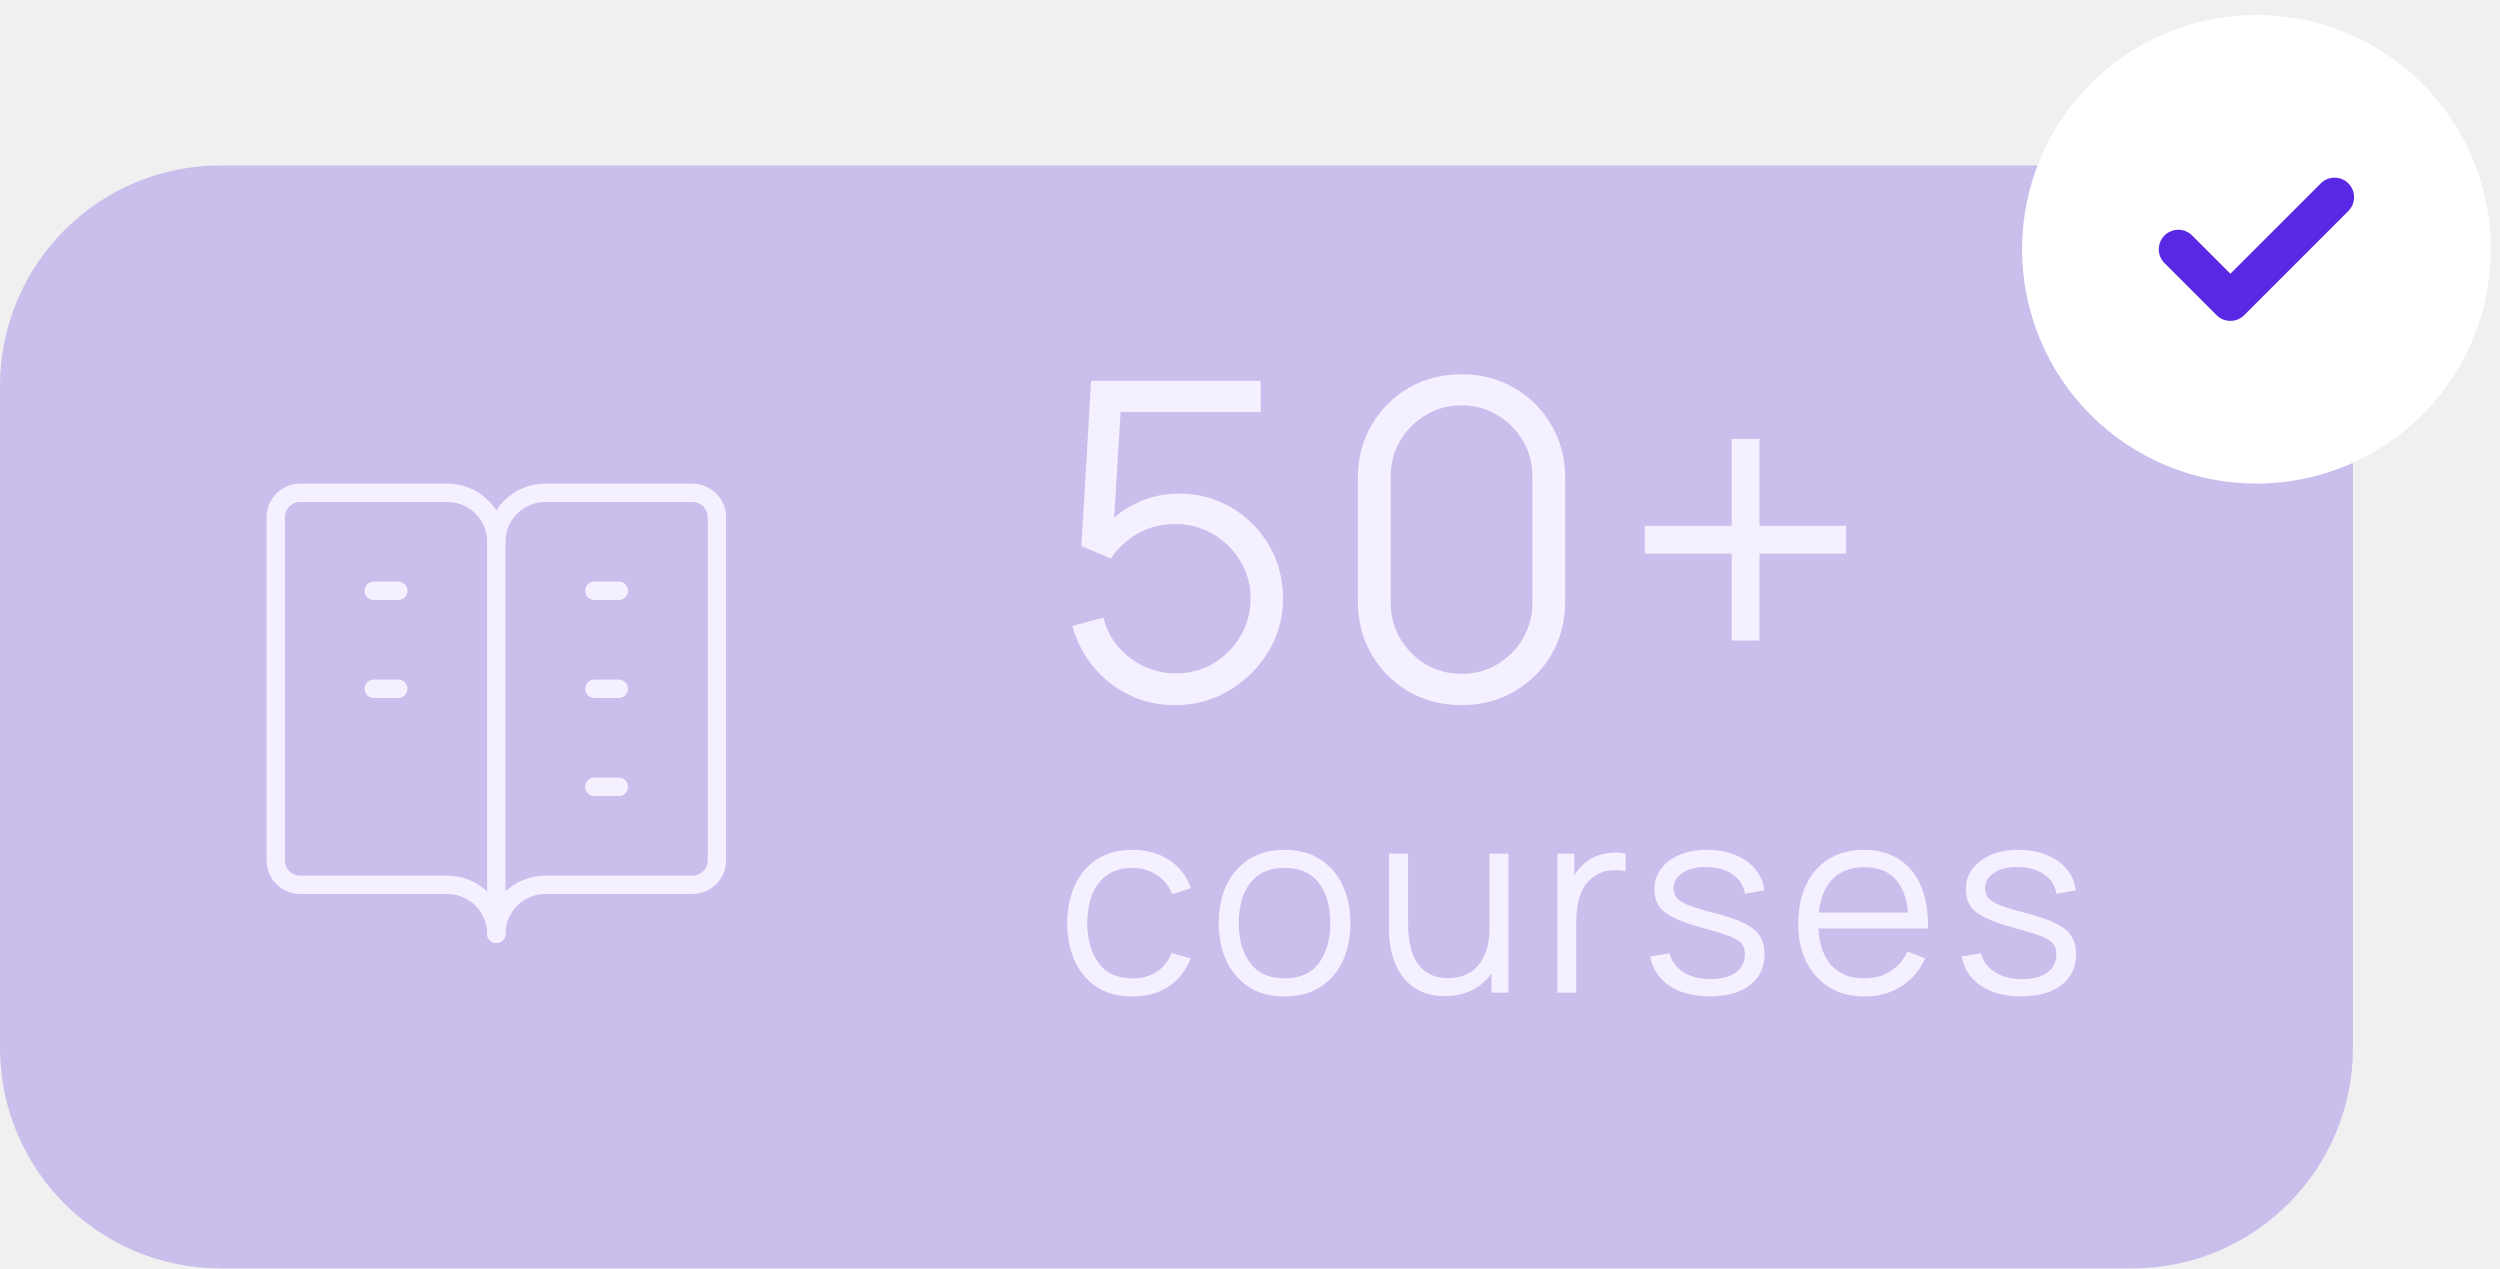
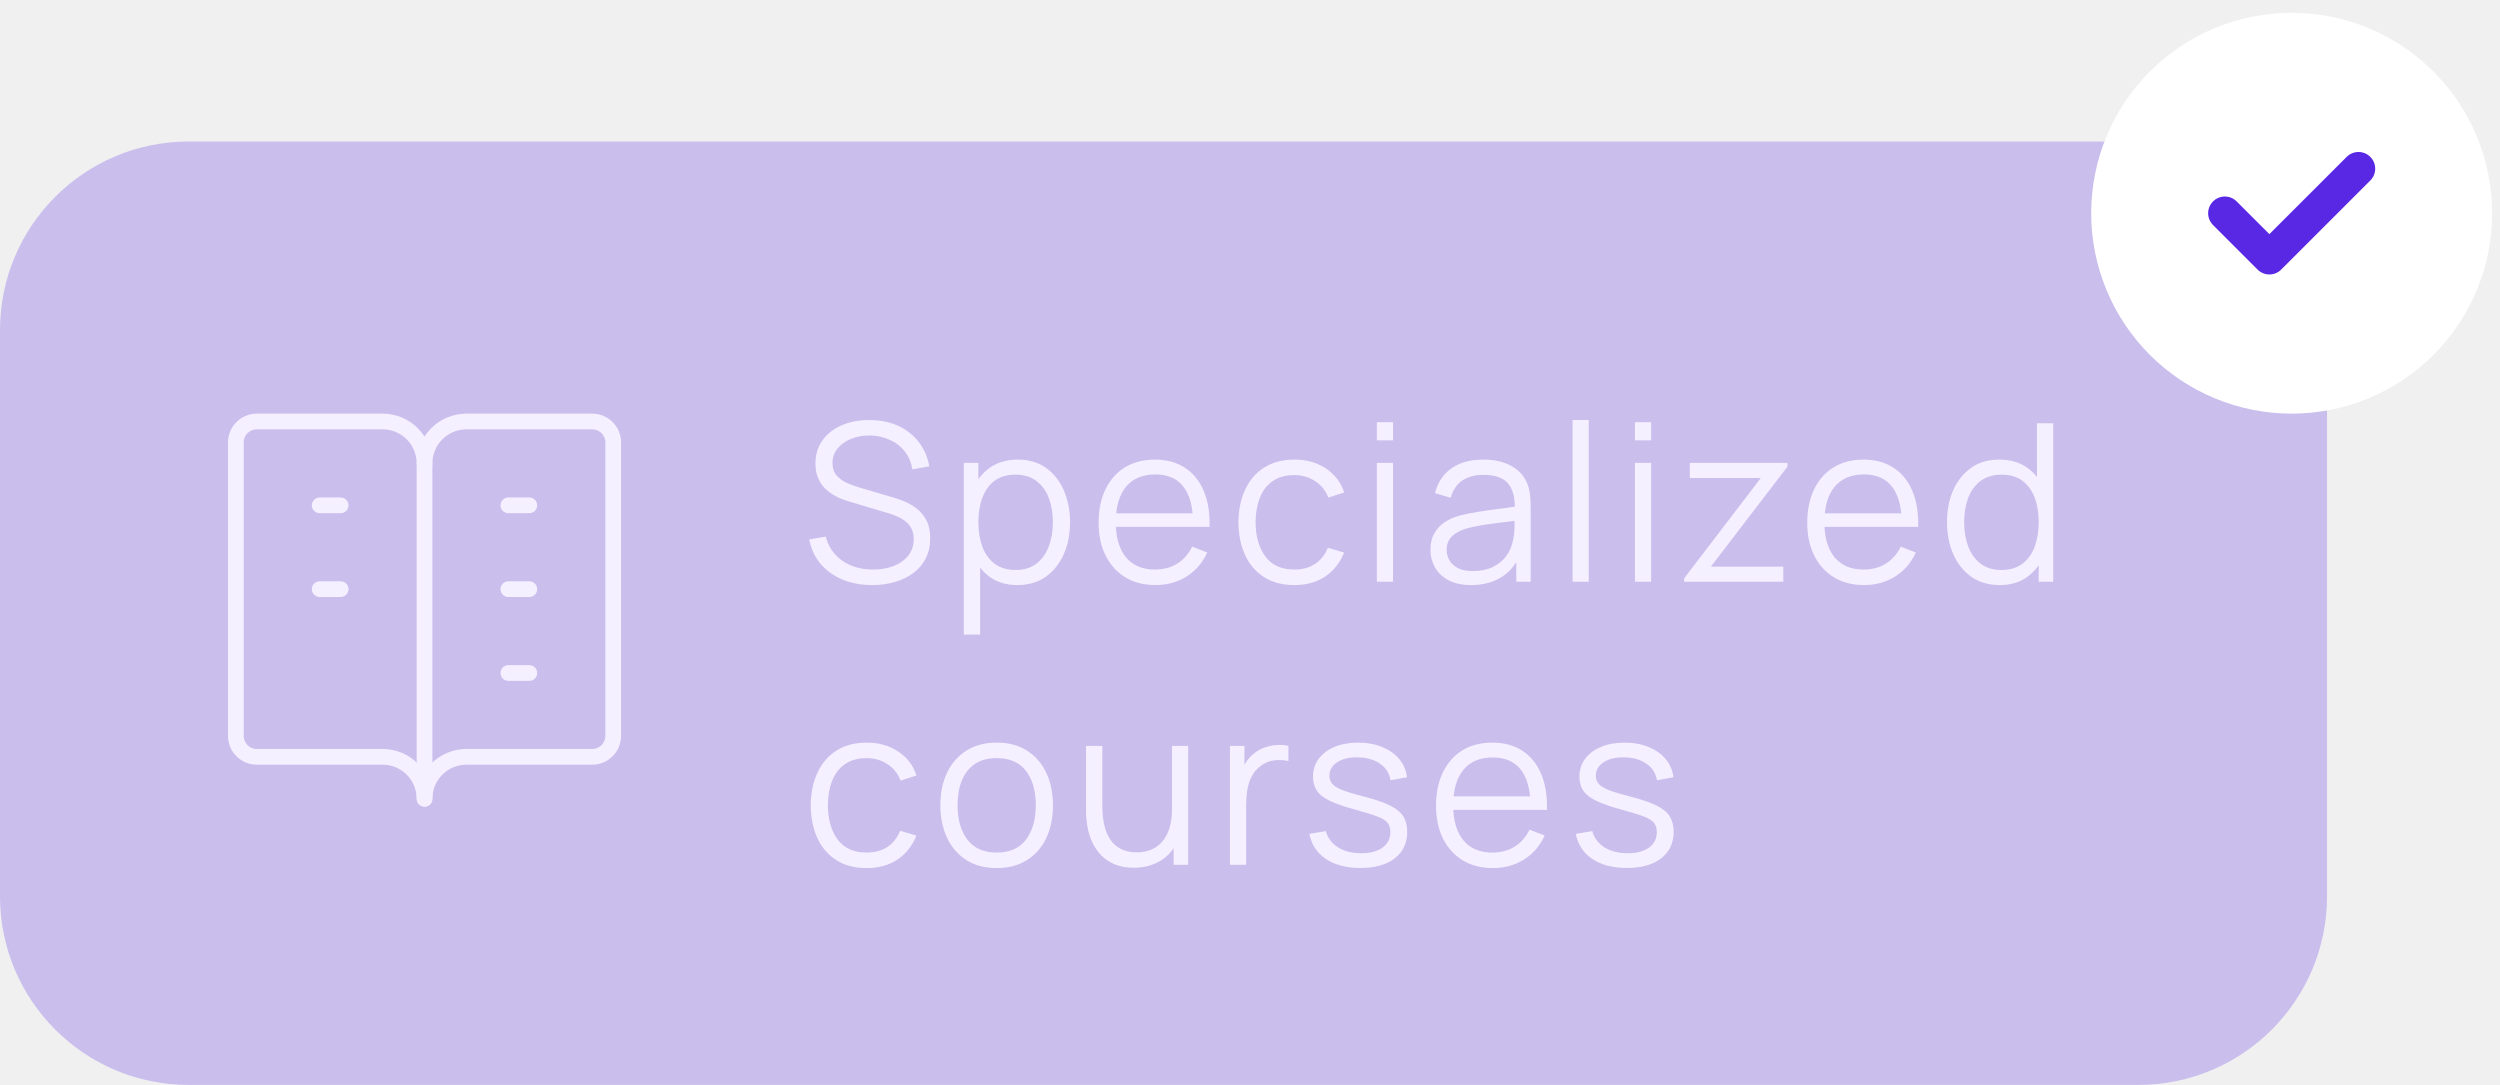
- <svg xmlns="http://www.w3.org/2000/svg" width="136" height="69" viewBox="0 0 136 69" fill="none">
-   <rect y="9" width="128" height="60" rx="12" fill="#5928E5" fill-opacity="0.25" />
-   <path d="M61.608 54.21C60.847 54.21 60.203 54.04 59.676 53.699C59.148 53.358 58.747 52.889 58.472 52.292C58.201 51.69 58.061 50.999 58.052 50.22C58.061 49.427 58.206 48.731 58.486 48.134C58.766 47.532 59.169 47.065 59.697 46.734C60.224 46.398 60.864 46.23 61.615 46.23C62.38 46.23 63.045 46.417 63.61 46.79C64.179 47.163 64.569 47.674 64.779 48.323L63.771 48.645C63.593 48.192 63.311 47.842 62.924 47.595C62.541 47.343 62.102 47.217 61.608 47.217C61.053 47.217 60.593 47.345 60.229 47.602C59.865 47.854 59.594 48.206 59.417 48.659C59.239 49.112 59.148 49.632 59.144 50.22C59.153 51.125 59.363 51.853 59.774 52.404C60.184 52.95 60.796 53.223 61.608 53.223C62.121 53.223 62.557 53.106 62.917 52.873C63.281 52.635 63.556 52.29 63.743 51.837L64.779 52.145C64.499 52.817 64.088 53.33 63.547 53.685C63.005 54.035 62.359 54.21 61.608 54.21ZM69.876 54.21C69.124 54.21 68.483 54.04 67.951 53.699C67.419 53.358 67.01 52.887 66.726 52.285C66.441 51.683 66.299 50.992 66.299 50.213C66.299 49.42 66.443 48.724 66.733 48.127C67.022 47.53 67.433 47.065 67.965 46.734C68.501 46.398 69.138 46.23 69.876 46.23C70.632 46.23 71.276 46.4 71.808 46.741C72.344 47.077 72.753 47.546 73.033 48.148C73.317 48.745 73.46 49.434 73.46 50.213C73.46 51.006 73.317 51.704 73.033 52.306C72.748 52.903 72.337 53.37 71.801 53.706C71.264 54.042 70.622 54.21 69.876 54.21ZM69.876 53.223C70.716 53.223 71.341 52.945 71.752 52.39C72.162 51.83 72.368 51.104 72.368 50.213C72.368 49.298 72.16 48.57 71.745 48.029C71.334 47.488 70.711 47.217 69.876 47.217C69.311 47.217 68.844 47.345 68.476 47.602C68.112 47.854 67.839 48.206 67.657 48.659C67.479 49.107 67.391 49.625 67.391 50.213C67.391 51.123 67.601 51.853 68.021 52.404C68.441 52.95 69.059 53.223 69.876 53.223ZM78.595 54.189C78.142 54.189 77.746 54.119 77.405 53.979C77.069 53.839 76.782 53.65 76.544 53.412C76.311 53.174 76.121 52.903 75.977 52.6C75.832 52.292 75.727 51.968 75.662 51.627C75.597 51.282 75.564 50.939 75.564 50.598V46.44H76.6V50.297C76.6 50.712 76.639 51.097 76.719 51.452C76.798 51.807 76.924 52.117 77.097 52.383C77.274 52.644 77.501 52.847 77.776 52.992C78.056 53.137 78.394 53.209 78.791 53.209C79.155 53.209 79.475 53.146 79.75 53.02C80.03 52.894 80.263 52.714 80.45 52.481C80.641 52.243 80.786 51.956 80.884 51.62C80.982 51.279 81.031 50.897 81.031 50.472L81.759 50.633C81.759 51.408 81.624 52.059 81.353 52.586C81.082 53.113 80.709 53.512 80.233 53.783C79.757 54.054 79.211 54.189 78.595 54.189ZM81.136 54V52.138H81.031V46.44H82.06V54H81.136ZM84.716 54V46.44H85.64V48.26L85.458 48.022C85.542 47.798 85.652 47.593 85.787 47.406C85.923 47.215 86.07 47.058 86.228 46.937C86.424 46.764 86.653 46.634 86.914 46.545C87.176 46.452 87.439 46.398 87.705 46.384C87.971 46.365 88.214 46.384 88.433 46.44V47.406C88.158 47.336 87.857 47.32 87.53 47.357C87.204 47.394 86.903 47.525 86.627 47.749C86.375 47.945 86.186 48.181 86.06 48.456C85.934 48.727 85.85 49.016 85.808 49.324C85.766 49.627 85.745 49.928 85.745 50.227V54H84.716ZM93.009 54.203C92.122 54.203 91.392 54.012 90.818 53.629C90.249 53.246 89.898 52.714 89.768 52.033L90.818 51.858C90.93 52.287 91.184 52.63 91.581 52.887C91.982 53.139 92.477 53.265 93.065 53.265C93.639 53.265 94.091 53.146 94.423 52.908C94.754 52.665 94.92 52.336 94.92 51.921C94.92 51.688 94.866 51.499 94.759 51.354C94.656 51.205 94.444 51.067 94.122 50.941C93.8 50.815 93.319 50.666 92.68 50.493C91.994 50.306 91.457 50.12 91.07 49.933C90.683 49.746 90.407 49.532 90.244 49.289C90.081 49.042 89.999 48.741 89.999 48.386C89.999 47.957 90.12 47.581 90.363 47.259C90.606 46.932 90.942 46.68 91.371 46.503C91.8 46.321 92.299 46.23 92.869 46.23C93.438 46.23 93.947 46.323 94.395 46.51C94.847 46.692 95.212 46.949 95.487 47.28C95.762 47.611 95.925 47.996 95.977 48.435L94.927 48.624C94.857 48.181 94.635 47.831 94.262 47.574C93.893 47.313 93.424 47.177 92.855 47.168C92.318 47.154 91.882 47.257 91.546 47.476C91.21 47.691 91.042 47.978 91.042 48.337C91.042 48.538 91.103 48.71 91.224 48.855C91.345 48.995 91.564 49.128 91.882 49.254C92.204 49.38 92.661 49.518 93.254 49.667C93.949 49.844 94.495 50.031 94.892 50.227C95.288 50.423 95.571 50.654 95.739 50.92C95.907 51.186 95.991 51.515 95.991 51.907C95.991 52.621 95.725 53.183 95.193 53.594C94.665 54 93.938 54.203 93.009 54.203ZM101.442 54.21C100.705 54.21 100.066 54.047 99.524 53.72C98.988 53.393 98.57 52.934 98.271 52.341C97.973 51.748 97.823 51.053 97.823 50.255C97.823 49.429 97.97 48.715 98.264 48.113C98.558 47.511 98.971 47.047 99.503 46.72C100.04 46.393 100.672 46.23 101.4 46.23C102.147 46.23 102.784 46.403 103.311 46.748C103.839 47.089 104.238 47.579 104.508 48.218C104.779 48.857 104.903 49.62 104.879 50.507H103.829V50.143C103.811 49.163 103.598 48.423 103.192 47.924C102.791 47.425 102.203 47.175 101.428 47.175C100.616 47.175 99.993 47.439 99.559 47.966C99.13 48.493 98.915 49.245 98.915 50.22C98.915 51.172 99.13 51.912 99.559 52.439C99.993 52.962 100.607 53.223 101.4 53.223C101.942 53.223 102.413 53.099 102.814 52.852C103.22 52.6 103.54 52.238 103.773 51.767L104.732 52.138C104.434 52.796 103.993 53.307 103.409 53.671C102.831 54.03 102.175 54.21 101.442 54.21ZM98.551 50.507V49.646H104.326V50.507H98.551ZM109.954 54.203C109.067 54.203 108.337 54.012 107.763 53.629C107.193 53.246 106.843 52.714 106.713 52.033L107.763 51.858C107.875 52.287 108.129 52.63 108.526 52.887C108.927 53.139 109.422 53.265 110.01 53.265C110.584 53.265 111.036 53.146 111.368 52.908C111.699 52.665 111.865 52.336 111.865 51.921C111.865 51.688 111.811 51.499 111.704 51.354C111.601 51.205 111.389 51.067 111.067 50.941C110.745 50.815 110.264 50.666 109.625 50.493C108.939 50.306 108.402 50.12 108.015 49.933C107.627 49.746 107.352 49.532 107.189 49.289C107.025 49.042 106.944 48.741 106.944 48.386C106.944 47.957 107.065 47.581 107.308 47.259C107.55 46.932 107.886 46.68 108.316 46.503C108.745 46.321 109.244 46.23 109.814 46.23C110.383 46.23 110.892 46.323 111.34 46.51C111.792 46.692 112.156 46.949 112.432 47.28C112.707 47.611 112.87 47.996 112.922 48.435L111.872 48.624C111.802 48.181 111.58 47.831 111.207 47.574C110.838 47.313 110.369 47.177 109.8 47.168C109.263 47.154 108.827 47.257 108.491 47.476C108.155 47.691 107.987 47.978 107.987 48.337C107.987 48.538 108.047 48.71 108.169 48.855C108.29 48.995 108.509 49.128 108.827 49.254C109.149 49.38 109.606 49.518 110.199 49.667C110.894 49.844 111.44 50.031 111.837 50.227C112.233 50.423 112.516 50.654 112.684 50.92C112.852 51.186 112.936 51.515 112.936 51.907C112.936 52.621 112.67 53.183 112.138 53.594C111.61 54 110.882 54.203 109.954 54.203Z" fill="#F4F0FF" />
-   <path d="M63.916 38.36C63.02 38.36 62.192 38.176 61.432 37.808C60.672 37.44 60.024 36.932 59.488 36.284C58.952 35.636 58.568 34.892 58.336 34.052L60.028 33.596C60.18 34.22 60.456 34.76 60.856 35.216C61.256 35.664 61.724 36.012 62.26 36.26C62.804 36.508 63.372 36.632 63.964 36.632C64.732 36.632 65.42 36.448 66.028 36.08C66.644 35.704 67.132 35.208 67.492 34.592C67.852 33.976 68.032 33.3 68.032 32.564C68.032 31.804 67.844 31.12 67.468 30.512C67.092 29.896 66.596 29.408 65.98 29.048C65.364 28.688 64.692 28.508 63.964 28.508C63.148 28.508 62.444 28.688 61.852 29.048C61.26 29.4 60.788 29.844 60.436 30.38L58.828 29.708L59.356 20.72H68.584V22.412H60.136L61.012 21.584L60.544 29.252L60.1 28.664C60.596 28.096 61.196 27.652 61.9 27.332C62.604 27.012 63.344 26.852 64.12 26.852C65.184 26.852 66.144 27.108 67 27.62C67.856 28.124 68.536 28.808 69.04 29.672C69.544 30.536 69.796 31.5 69.796 32.564C69.796 33.62 69.528 34.588 68.992 35.468C68.456 36.34 67.744 37.04 66.856 37.568C65.968 38.096 64.988 38.36 63.916 38.36ZM79.507 38.36C78.444 38.36 77.484 38.112 76.627 37.616C75.779 37.12 75.108 36.448 74.612 35.6C74.115 34.744 73.868 33.784 73.868 32.72V26C73.868 24.936 74.115 23.98 74.612 23.132C75.108 22.276 75.779 21.6 76.627 21.104C77.484 20.608 78.444 20.36 79.507 20.36C80.572 20.36 81.528 20.608 82.376 21.104C83.231 21.6 83.907 22.276 84.403 23.132C84.9 23.98 85.147 24.936 85.147 26V32.72C85.147 33.784 84.9 34.744 84.403 35.6C83.907 36.448 83.231 37.12 82.376 37.616C81.528 38.112 80.572 38.36 79.507 38.36ZM79.507 36.656C80.219 36.656 80.868 36.484 81.451 36.14C82.035 35.788 82.499 35.32 82.844 34.736C83.188 34.152 83.359 33.508 83.359 32.804V25.916C83.359 25.204 83.188 24.556 82.844 23.972C82.499 23.388 82.035 22.924 81.451 22.58C80.868 22.228 80.219 22.052 79.507 22.052C78.796 22.052 78.147 22.228 77.564 22.58C76.98 22.924 76.516 23.388 76.171 23.972C75.828 24.556 75.656 25.204 75.656 25.916V32.804C75.656 33.508 75.828 34.152 76.171 34.736C76.516 35.32 76.98 35.788 77.564 36.14C78.147 36.484 78.796 36.656 79.507 36.656ZM94.204 34.844V30.116H89.476V28.604H94.204V23.876H95.716V28.604H100.432V30.116H95.716V34.844H94.204Z" fill="#F4F0FF" />
+ <svg xmlns="http://www.w3.org/2000/svg" width="159" height="69" viewBox="0 0 159 69" fill="none">
+   <rect y="9" width="148" height="60" rx="12" fill="#5928E5" fill-opacity="0.25" />
+   <path d="M55.48 37.21C54.775 37.21 54.141 37.093 53.576 36.86C53.016 36.622 52.552 36.286 52.183 35.852C51.819 35.418 51.581 34.902 51.469 34.305L52.519 34.13C52.687 34.783 53.042 35.297 53.583 35.67C54.124 36.039 54.771 36.223 55.522 36.223C56.017 36.223 56.46 36.146 56.852 35.992C57.244 35.833 57.552 35.609 57.776 35.32C58 35.031 58.112 34.688 58.112 34.291C58.112 34.03 58.065 33.808 57.972 33.626C57.879 33.439 57.755 33.285 57.601 33.164C57.447 33.043 57.279 32.942 57.097 32.863C56.915 32.779 56.738 32.711 56.565 32.66L54.01 31.897C53.702 31.808 53.417 31.696 53.156 31.561C52.895 31.421 52.666 31.255 52.47 31.064C52.279 30.868 52.129 30.639 52.022 30.378C51.915 30.117 51.861 29.818 51.861 29.482C51.861 28.913 52.01 28.42 52.309 28.005C52.608 27.59 53.016 27.27 53.534 27.046C54.052 26.822 54.642 26.712 55.305 26.717C55.977 26.717 56.577 26.836 57.104 27.074C57.636 27.312 58.075 27.653 58.42 28.096C58.765 28.535 58.994 29.055 59.106 29.657L58.028 29.853C57.958 29.414 57.797 29.034 57.545 28.712C57.293 28.39 56.971 28.143 56.579 27.97C56.192 27.793 55.765 27.702 55.298 27.697C54.845 27.697 54.442 27.774 54.087 27.928C53.737 28.077 53.459 28.283 53.254 28.544C53.049 28.805 52.946 29.104 52.946 29.44C52.946 29.781 53.039 30.054 53.226 30.259C53.417 30.464 53.651 30.625 53.926 30.742C54.206 30.859 54.477 30.954 54.738 31.029L56.712 31.61C56.917 31.666 57.158 31.748 57.433 31.855C57.713 31.958 57.984 32.107 58.245 32.303C58.511 32.494 58.73 32.746 58.903 33.059C59.076 33.372 59.162 33.768 59.162 34.249C59.162 34.716 59.069 35.133 58.882 35.502C58.7 35.871 58.441 36.181 58.105 36.433C57.774 36.685 57.384 36.876 56.936 37.007C56.493 37.142 56.007 37.21 55.48 37.21ZM64.702 37.21C64.007 37.21 63.419 37.035 62.938 36.685C62.457 36.33 62.093 35.852 61.846 35.25C61.599 34.643 61.475 33.964 61.475 33.213C61.475 32.448 61.599 31.766 61.846 31.169C62.098 30.567 62.467 30.093 62.952 29.748C63.437 29.403 64.035 29.23 64.744 29.23C65.435 29.23 66.027 29.405 66.522 29.755C67.017 30.105 67.395 30.581 67.656 31.183C67.922 31.785 68.055 32.462 68.055 33.213C68.055 33.969 67.922 34.648 67.656 35.25C67.39 35.852 67.007 36.33 66.508 36.685C66.009 37.035 65.407 37.21 64.702 37.21ZM61.3 40.36V29.44H62.224V35.131H62.336V40.36H61.3ZM64.597 36.251C65.124 36.251 65.563 36.118 65.913 35.852C66.263 35.586 66.524 35.224 66.697 34.767C66.874 34.305 66.963 33.787 66.963 33.213C66.963 32.644 66.877 32.13 66.704 31.673C66.531 31.216 66.268 30.854 65.913 30.588C65.563 30.322 65.117 30.189 64.576 30.189C64.049 30.189 63.61 30.317 63.26 30.574C62.915 30.831 62.656 31.188 62.483 31.645C62.31 32.098 62.224 32.62 62.224 33.213C62.224 33.796 62.31 34.319 62.483 34.781C62.656 35.238 62.917 35.598 63.267 35.859C63.617 36.12 64.06 36.251 64.597 36.251ZM73.491 37.21C72.754 37.21 72.114 37.047 71.573 36.72C71.036 36.393 70.619 35.934 70.32 35.341C70.021 34.748 69.872 34.053 69.872 33.255C69.872 32.429 70.019 31.715 70.313 31.113C70.607 30.511 71.02 30.047 71.552 29.72C72.089 29.393 72.721 29.23 73.449 29.23C74.196 29.23 74.833 29.403 75.36 29.748C75.887 30.089 76.286 30.579 76.557 31.218C76.828 31.857 76.951 32.62 76.928 33.507H75.878V33.143C75.859 32.163 75.647 31.423 75.241 30.924C74.84 30.425 74.252 30.175 73.477 30.175C72.665 30.175 72.042 30.439 71.608 30.966C71.179 31.493 70.964 32.245 70.964 33.22C70.964 34.172 71.179 34.912 71.608 35.439C72.042 35.962 72.656 36.223 73.449 36.223C73.99 36.223 74.462 36.099 74.863 35.852C75.269 35.6 75.589 35.238 75.822 34.767L76.781 35.138C76.482 35.796 76.041 36.307 75.458 36.671C74.879 37.03 74.224 37.21 73.491 37.21ZM70.6 33.507V32.646H76.375V33.507H70.6ZM82.318 37.21C81.557 37.21 80.913 37.04 80.386 36.699C79.858 36.358 79.457 35.889 79.182 35.292C78.911 34.69 78.771 33.999 78.762 33.22C78.771 32.427 78.916 31.731 79.196 31.134C79.476 30.532 79.879 30.065 80.407 29.734C80.934 29.398 81.573 29.23 82.325 29.23C83.09 29.23 83.755 29.417 84.32 29.79C84.889 30.163 85.279 30.674 85.489 31.323L84.481 31.645C84.303 31.192 84.021 30.842 83.634 30.595C83.251 30.343 82.812 30.217 82.318 30.217C81.762 30.217 81.303 30.345 80.939 30.602C80.575 30.854 80.304 31.206 80.127 31.659C79.949 32.112 79.858 32.632 79.854 33.22C79.863 34.125 80.073 34.853 80.484 35.404C80.894 35.95 81.506 36.223 82.318 36.223C82.831 36.223 83.267 36.106 83.627 35.873C83.991 35.635 84.266 35.29 84.453 34.837L85.489 35.145C85.209 35.817 84.798 36.33 84.257 36.685C83.715 37.035 83.069 37.21 82.318 37.21ZM87.568 28.005V26.85H88.597V28.005H87.568ZM87.568 37V29.44H88.597V37H87.568ZM93.559 37.21C92.99 37.21 92.511 37.107 92.124 36.902C91.741 36.697 91.454 36.424 91.263 36.083C91.072 35.742 90.976 35.371 90.976 34.97C90.976 34.559 91.058 34.209 91.221 33.92C91.389 33.626 91.615 33.386 91.9 33.199C92.189 33.012 92.523 32.87 92.901 32.772C93.284 32.679 93.706 32.597 94.168 32.527C94.635 32.452 95.09 32.389 95.533 32.338C95.981 32.282 96.373 32.228 96.709 32.177L96.345 32.401C96.359 31.654 96.214 31.101 95.911 30.742C95.608 30.383 95.08 30.203 94.329 30.203C93.811 30.203 93.372 30.32 93.013 30.553C92.658 30.786 92.409 31.155 92.264 31.659L91.263 31.365C91.436 30.688 91.783 30.163 92.306 29.79C92.829 29.417 93.508 29.23 94.343 29.23C95.034 29.23 95.619 29.361 96.1 29.622C96.585 29.879 96.928 30.252 97.129 30.742C97.222 30.961 97.283 31.206 97.311 31.477C97.339 31.748 97.353 32.023 97.353 32.303V37H96.436V35.103L96.702 35.215C96.445 35.864 96.046 36.358 95.505 36.699C94.964 37.04 94.315 37.21 93.559 37.21ZM93.678 36.321C94.159 36.321 94.579 36.235 94.938 36.062C95.297 35.889 95.587 35.654 95.806 35.355C96.025 35.052 96.168 34.711 96.233 34.333C96.289 34.09 96.319 33.824 96.324 33.535C96.329 33.241 96.331 33.022 96.331 32.877L96.723 33.08C96.373 33.127 95.993 33.173 95.582 33.22C95.176 33.267 94.775 33.32 94.378 33.381C93.986 33.442 93.631 33.514 93.314 33.598C93.099 33.659 92.892 33.745 92.691 33.857C92.49 33.964 92.325 34.109 92.194 34.291C92.068 34.473 92.005 34.699 92.005 34.97C92.005 35.189 92.059 35.402 92.166 35.607C92.278 35.812 92.455 35.983 92.698 36.118C92.945 36.253 93.272 36.321 93.678 36.321ZM100.015 37V26.71H101.044V37H100.015ZM103.983 28.005V26.85H105.012V28.005H103.983ZM103.983 37V29.44H105.012V37H103.983ZM107.11 37V36.783L111.989 30.399H107.474V29.44H113.683V29.678L108.811 36.041H113.417V37H107.11ZM118.559 37.21C117.822 37.21 117.182 37.047 116.641 36.72C116.104 36.393 115.687 35.934 115.388 35.341C115.089 34.748 114.94 34.053 114.94 33.255C114.94 32.429 115.087 31.715 115.381 31.113C115.675 30.511 116.088 30.047 116.62 29.72C117.157 29.393 117.789 29.23 118.517 29.23C119.264 29.23 119.901 29.403 120.428 29.748C120.955 30.089 121.354 30.579 121.625 31.218C121.896 31.857 122.019 32.62 121.996 33.507H120.946V33.143C120.927 32.163 120.715 31.423 120.309 30.924C119.908 30.425 119.32 30.175 118.545 30.175C117.733 30.175 117.11 30.439 116.676 30.966C116.247 31.493 116.032 32.245 116.032 33.22C116.032 34.172 116.247 34.912 116.676 35.439C117.11 35.962 117.724 36.223 118.517 36.223C119.058 36.223 119.53 36.099 119.931 35.852C120.337 35.6 120.657 35.238 120.89 34.767L121.849 35.138C121.55 35.796 121.109 36.307 120.526 36.671C119.947 37.03 119.292 37.21 118.559 37.21ZM115.668 33.507V32.646H121.443V33.507H115.668ZM127.183 37.21C126.478 37.21 125.876 37.035 125.377 36.685C124.877 36.33 124.495 35.852 124.229 35.25C123.963 34.648 123.83 33.969 123.83 33.213C123.83 32.462 123.96 31.785 124.222 31.183C124.488 30.581 124.868 30.105 125.363 29.755C125.857 29.405 126.45 29.23 127.141 29.23C127.85 29.23 128.447 29.403 128.933 29.748C129.418 30.093 129.784 30.567 130.032 31.169C130.284 31.766 130.41 32.448 130.41 33.213C130.41 33.964 130.286 34.643 130.039 35.25C129.791 35.852 129.427 36.33 128.947 36.685C128.466 37.035 127.878 37.21 127.183 37.21ZM127.288 36.251C127.824 36.251 128.268 36.12 128.618 35.859C128.968 35.598 129.229 35.238 129.402 34.781C129.574 34.319 129.661 33.796 129.661 33.213C129.661 32.62 129.574 32.098 129.402 31.645C129.229 31.188 128.968 30.831 128.618 30.574C128.272 30.317 127.836 30.189 127.309 30.189C126.767 30.189 126.319 30.322 125.965 30.588C125.61 30.854 125.346 31.216 125.174 31.673C125.006 32.13 124.922 32.644 124.922 33.213C124.922 33.787 125.008 34.305 125.181 34.767C125.358 35.224 125.622 35.586 125.972 35.852C126.322 36.118 126.76 36.251 127.288 36.251ZM129.661 37V31.309H129.549V26.92H130.585V37H129.661ZM55.116 55.21C54.355 55.21 53.711 55.04 53.184 54.699C52.657 54.358 52.255 53.889 51.98 53.292C51.709 52.69 51.569 51.999 51.56 51.22C51.569 50.427 51.714 49.731 51.994 49.134C52.274 48.532 52.678 48.065 53.205 47.734C53.732 47.398 54.372 47.23 55.123 47.23C55.888 47.23 56.553 47.417 57.118 47.79C57.687 48.163 58.077 48.674 58.287 49.323L57.279 49.645C57.102 49.192 56.819 48.842 56.432 48.595C56.049 48.343 55.611 48.217 55.116 48.217C54.561 48.217 54.101 48.345 53.737 48.602C53.373 48.854 53.102 49.206 52.925 49.659C52.748 50.112 52.657 50.632 52.652 51.22C52.661 52.125 52.871 52.853 53.282 53.404C53.693 53.95 54.304 54.223 55.116 54.223C55.629 54.223 56.066 54.106 56.425 53.873C56.789 53.635 57.064 53.29 57.251 52.837L58.287 53.145C58.007 53.817 57.596 54.33 57.055 54.685C56.514 55.035 55.867 55.21 55.116 55.21ZM63.384 55.21C62.633 55.21 61.991 55.04 61.459 54.699C60.927 54.358 60.519 53.887 60.234 53.285C59.949 52.683 59.807 51.992 59.807 51.213C59.807 50.42 59.952 49.724 60.241 49.127C60.53 48.53 60.941 48.065 61.473 47.734C62.01 47.398 62.647 47.23 63.384 47.23C64.14 47.23 64.784 47.4 65.316 47.741C65.853 48.077 66.261 48.546 66.541 49.148C66.826 49.745 66.968 50.434 66.968 51.213C66.968 52.006 66.826 52.704 66.541 53.306C66.256 53.903 65.846 54.37 65.309 54.706C64.772 55.042 64.13 55.21 63.384 55.21ZM63.384 54.223C64.224 54.223 64.849 53.945 65.26 53.39C65.671 52.83 65.876 52.104 65.876 51.213C65.876 50.298 65.668 49.57 65.253 49.029C64.842 48.488 64.219 48.217 63.384 48.217C62.819 48.217 62.352 48.345 61.984 48.602C61.62 48.854 61.347 49.206 61.165 49.659C60.987 50.107 60.899 50.625 60.899 51.213C60.899 52.123 61.109 52.853 61.529 53.404C61.949 53.95 62.567 54.223 63.384 54.223ZM72.103 55.189C71.65 55.189 71.254 55.119 70.913 54.979C70.577 54.839 70.29 54.65 70.052 54.412C69.819 54.174 69.63 53.903 69.485 53.6C69.34 53.292 69.235 52.968 69.17 52.627C69.105 52.282 69.072 51.939 69.072 51.598V47.44H70.108V51.297C70.108 51.712 70.148 52.097 70.227 52.452C70.306 52.807 70.432 53.117 70.605 53.383C70.782 53.644 71.009 53.847 71.284 53.992C71.564 54.137 71.902 54.209 72.299 54.209C72.663 54.209 72.983 54.146 73.258 54.02C73.538 53.894 73.771 53.714 73.958 53.481C74.149 53.243 74.294 52.956 74.392 52.62C74.49 52.279 74.539 51.897 74.539 51.472L75.267 51.633C75.267 52.408 75.132 53.059 74.861 53.586C74.59 54.113 74.217 54.512 73.741 54.783C73.265 55.054 72.719 55.189 72.103 55.189ZM74.644 55V53.138H74.539V47.44H75.568V55H74.644ZM78.225 55V47.44H79.148V49.26L78.966 49.022C79.05 48.798 79.16 48.593 79.296 48.406C79.431 48.215 79.578 48.058 79.737 47.937C79.933 47.764 80.161 47.634 80.422 47.545C80.684 47.452 80.948 47.398 81.213 47.384C81.48 47.365 81.722 47.384 81.942 47.44V48.406C81.666 48.336 81.365 48.32 81.038 48.357C80.712 48.394 80.411 48.525 80.135 48.749C79.883 48.945 79.695 49.181 79.569 49.456C79.442 49.727 79.359 50.016 79.317 50.324C79.275 50.627 79.254 50.928 79.254 51.227V55H78.225ZM86.517 55.203C85.63 55.203 84.9 55.012 84.326 54.629C83.757 54.246 83.407 53.714 83.276 53.033L84.326 52.858C84.438 53.287 84.692 53.63 85.089 53.887C85.49 54.139 85.985 54.265 86.573 54.265C87.147 54.265 87.6 54.146 87.931 53.908C88.262 53.665 88.428 53.336 88.428 52.921C88.428 52.688 88.374 52.499 88.267 52.354C88.164 52.205 87.952 52.067 87.63 51.941C87.308 51.815 86.827 51.666 86.188 51.493C85.502 51.306 84.965 51.12 84.578 50.933C84.191 50.746 83.915 50.532 83.752 50.289C83.589 50.042 83.507 49.741 83.507 49.386C83.507 48.957 83.628 48.581 83.871 48.259C84.114 47.932 84.45 47.68 84.879 47.503C85.308 47.321 85.808 47.23 86.377 47.23C86.946 47.23 87.455 47.323 87.903 47.51C88.356 47.692 88.72 47.949 88.995 48.28C89.27 48.611 89.434 48.996 89.485 49.435L88.435 49.624C88.365 49.181 88.143 48.831 87.77 48.574C87.401 48.313 86.932 48.177 86.363 48.168C85.826 48.154 85.39 48.257 85.054 48.476C84.718 48.691 84.55 48.978 84.55 49.337C84.55 49.538 84.611 49.71 84.732 49.855C84.853 49.995 85.073 50.128 85.39 50.254C85.712 50.38 86.169 50.518 86.762 50.667C87.457 50.844 88.003 51.031 88.4 51.227C88.797 51.423 89.079 51.654 89.247 51.92C89.415 52.186 89.499 52.515 89.499 52.907C89.499 53.621 89.233 54.183 88.701 54.594C88.174 55 87.446 55.203 86.517 55.203ZM94.951 55.21C94.213 55.21 93.574 55.047 93.032 54.72C92.496 54.393 92.078 53.934 91.779 53.341C91.481 52.748 91.332 52.053 91.332 51.255C91.332 50.429 91.478 49.715 91.772 49.113C92.067 48.511 92.48 48.047 93.011 47.72C93.548 47.393 94.18 47.23 94.909 47.23C95.655 47.23 96.292 47.403 96.82 47.748C97.347 48.089 97.746 48.579 98.016 49.218C98.287 49.857 98.411 50.62 98.388 51.507H97.338V51.143C97.319 50.163 97.106 49.423 96.701 48.924C96.299 48.425 95.711 48.175 94.936 48.175C94.124 48.175 93.501 48.439 93.067 48.966C92.638 49.493 92.424 50.245 92.424 51.22C92.424 52.172 92.638 52.912 93.067 53.439C93.501 53.962 94.115 54.223 94.909 54.223C95.45 54.223 95.921 54.099 96.323 53.852C96.728 53.6 97.048 53.238 97.281 52.767L98.24 53.138C97.942 53.796 97.501 54.307 96.918 54.671C96.339 55.03 95.683 55.21 94.951 55.21ZM92.059 51.507V50.646H97.835V51.507H92.059ZM103.462 55.203C102.575 55.203 101.845 55.012 101.271 54.629C100.702 54.246 100.352 53.714 100.221 53.033L101.271 52.858C101.383 53.287 101.637 53.63 102.034 53.887C102.435 54.139 102.93 54.265 103.518 54.265C104.092 54.265 104.545 54.146 104.876 53.908C105.207 53.665 105.373 53.336 105.373 52.921C105.373 52.688 105.319 52.499 105.212 52.354C105.109 52.205 104.897 52.067 104.575 51.941C104.253 51.815 103.772 51.666 103.133 51.493C102.447 51.306 101.91 51.12 101.523 50.933C101.136 50.746 100.86 50.532 100.697 50.289C100.534 50.042 100.452 49.741 100.452 49.386C100.452 48.957 100.573 48.581 100.816 48.259C101.059 47.932 101.395 47.68 101.824 47.503C102.253 47.321 102.753 47.23 103.322 47.23C103.891 47.23 104.4 47.323 104.848 47.51C105.301 47.692 105.665 47.949 105.94 48.28C106.215 48.611 106.379 48.996 106.43 49.435L105.38 49.624C105.31 49.181 105.088 48.831 104.715 48.574C104.346 48.313 103.877 48.177 103.308 48.168C102.771 48.154 102.335 48.257 101.999 48.476C101.663 48.691 101.495 48.978 101.495 49.337C101.495 49.538 101.556 49.71 101.677 49.855C101.798 49.995 102.018 50.128 102.335 50.254C102.657 50.38 103.114 50.518 103.707 50.667C104.402 50.844 104.948 51.031 105.345 51.227C105.742 51.423 106.024 51.654 106.192 51.92C106.36 52.186 106.444 52.515 106.444 52.907C106.444 53.621 106.178 54.183 105.646 54.594C105.119 55 104.391 55.203 103.462 55.203Z" fill="#F4F0FF" />
  <path d="M24.333 48.134H16.333C15.98 48.134 15.641 47.994 15.39 47.744C15.14 47.494 15 47.155 15 46.801V28.14C15 27.786 15.14 27.447 15.39 27.197C15.641 26.947 15.98 26.807 16.333 26.807H24.333C25.041 26.807 25.719 27.087 26.219 27.587C26.719 28.087 27 28.765 27 29.473C27 28.765 27.281 28.087 27.781 27.587C28.281 27.087 28.959 26.807 29.667 26.807H37.667C38.02 26.807 38.359 26.947 38.609 27.197C38.859 27.447 39 27.786 39 28.14V46.801C39 47.155 38.859 47.494 38.609 47.744C38.359 47.994 38.02 48.134 37.667 48.134H29.667C28.959 48.134 28.281 48.415 27.781 48.915C27.281 49.415 27 50.093 27 50.8C27 50.093 26.719 49.415 26.219 48.915C25.719 48.415 25.041 48.134 24.333 48.134Z" stroke="#F4F0FF" stroke-linecap="round" stroke-linejoin="round" />
  <path d="M27 29.473V50.8" stroke="#F4F0FF" stroke-linecap="round" stroke-linejoin="round" />
  <path d="M20.332 32.139H21.665" stroke="#F4F0FF" stroke-linecap="round" stroke-linejoin="round" />
  <path d="M20.332 37.47H21.665" stroke="#F4F0FF" stroke-linecap="round" stroke-linejoin="round" />
  <path d="M32.332 32.139H33.665" stroke="#F4F0FF" stroke-linecap="round" stroke-linejoin="round" />
  <path d="M32.332 37.47H33.665" stroke="#F4F0FF" stroke-linecap="round" stroke-linejoin="round" />
  <path d="M32.332 42.802H33.665" stroke="#F4F0FF" stroke-linecap="round" stroke-linejoin="round" />
-   <path d="M110 13.56C110 15.234 110.33 16.892 110.971 18.438C111.611 19.985 112.55 21.39 113.734 22.574C114.918 23.757 116.324 24.696 117.871 25.337C119.418 25.977 121.076 26.307 122.75 26.307C124.424 26.307 126.082 25.977 127.629 25.337C129.176 24.696 130.582 23.757 131.766 22.574C132.95 21.39 133.889 19.985 134.529 18.438C135.17 16.892 135.5 15.234 135.5 13.56C135.5 11.887 135.17 10.229 134.529 8.683C133.889 7.136 132.95 5.731 131.766 4.547C130.582 3.364 129.176 2.425 127.629 1.784C126.082 1.144 124.424 0.814 122.75 0.814C121.076 0.814 119.418 1.144 117.871 1.784C116.324 2.425 114.918 3.364 113.734 4.547C112.55 5.731 111.611 7.136 110.971 8.683C110.33 10.229 110 11.887 110 13.56Z" fill="white" />
-   <path d="M118.5 13.561L121.333 16.394L127 10.728" stroke="#5928E5" stroke-width="2.125" stroke-linecap="round" stroke-linejoin="round" />
+   <path d="M133 13.56C133 15.234 133.33 16.892 133.971 18.438C134.611 19.985 135.55 21.39 136.734 22.574C137.918 23.757 139.324 24.696 140.871 25.337C142.418 25.977 144.076 26.307 145.75 26.307C147.424 26.307 149.082 25.977 150.629 25.337C152.176 24.696 153.582 23.757 154.766 22.574C155.95 21.39 156.889 19.985 157.529 18.438C158.17 16.892 158.5 15.234 158.5 13.56C158.5 11.887 158.17 10.229 157.529 8.683C156.889 7.136 155.95 5.731 154.766 4.547C153.582 3.364 152.176 2.425 150.629 1.784C149.082 1.144 147.424 0.814 145.75 0.814C144.076 0.814 142.418 1.144 140.871 1.784C139.324 2.425 137.918 3.364 136.734 4.547C135.55 5.731 134.611 7.136 133.971 8.683C133.33 10.229 133 11.887 133 13.56Z" fill="white" />
+   <path d="M141.5 13.561L144.333 16.394L150 10.728" stroke="#5928E5" stroke-width="2.125" stroke-linecap="round" stroke-linejoin="round" />
</svg>
